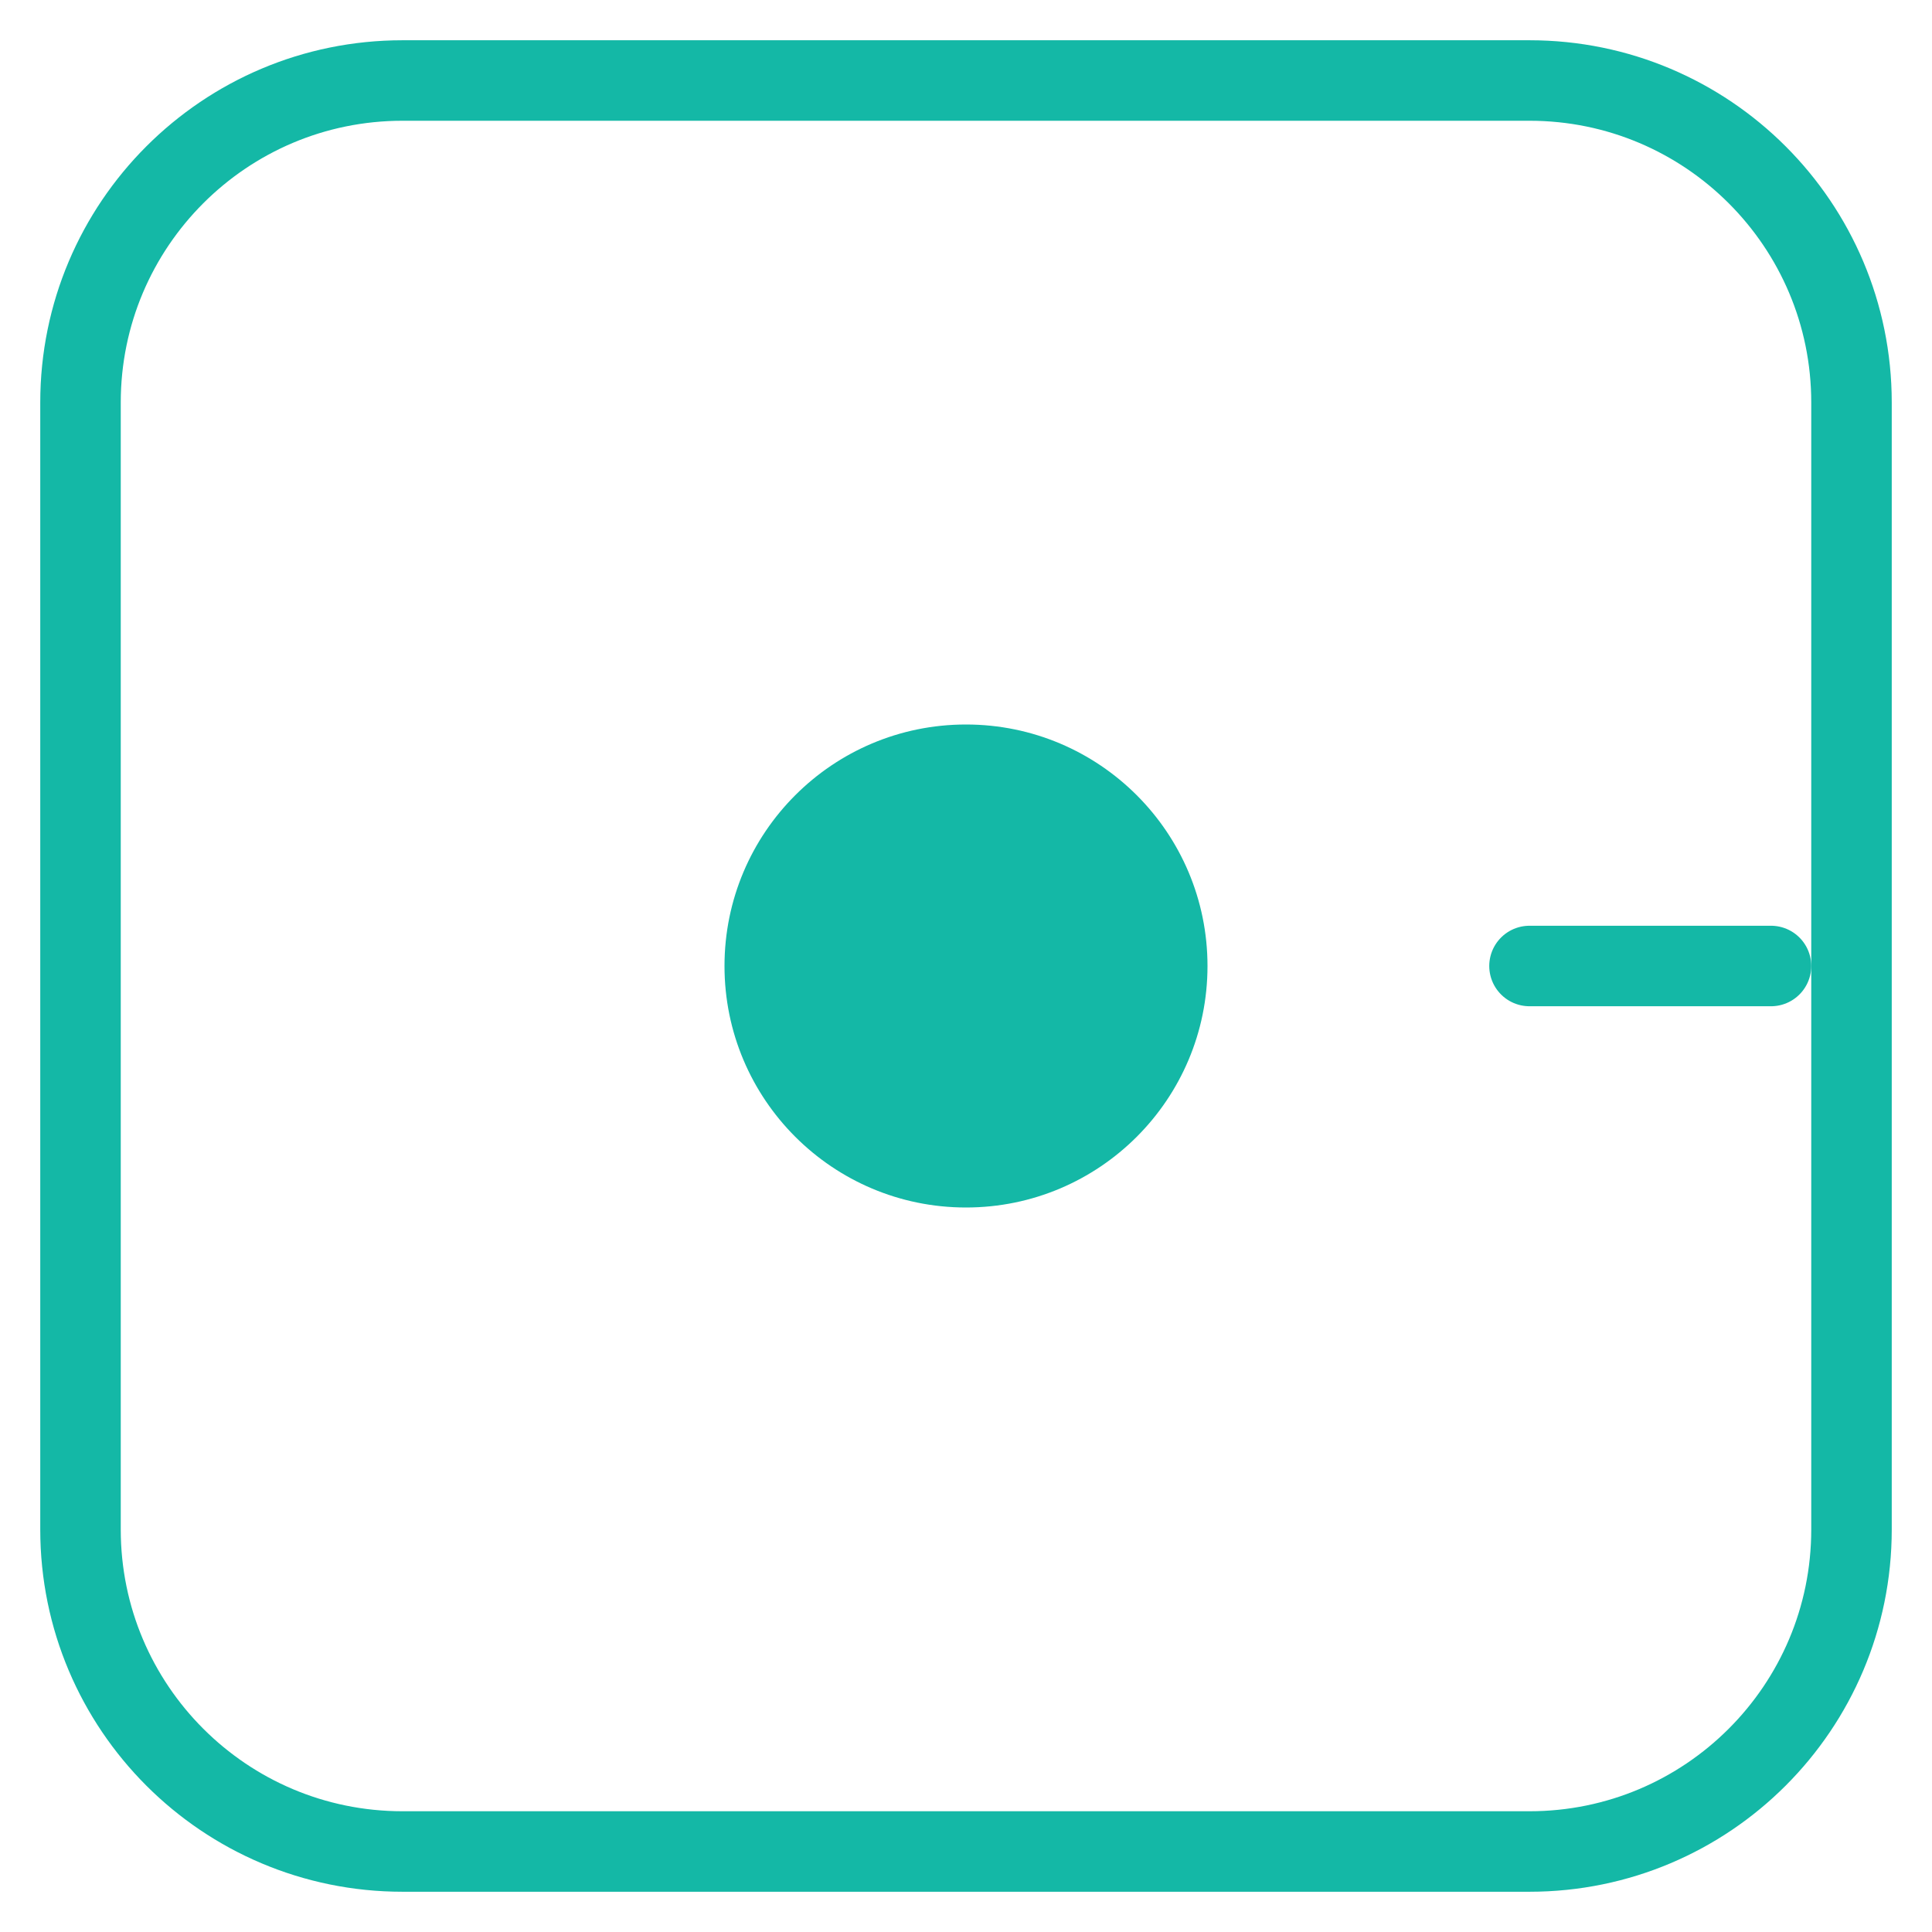
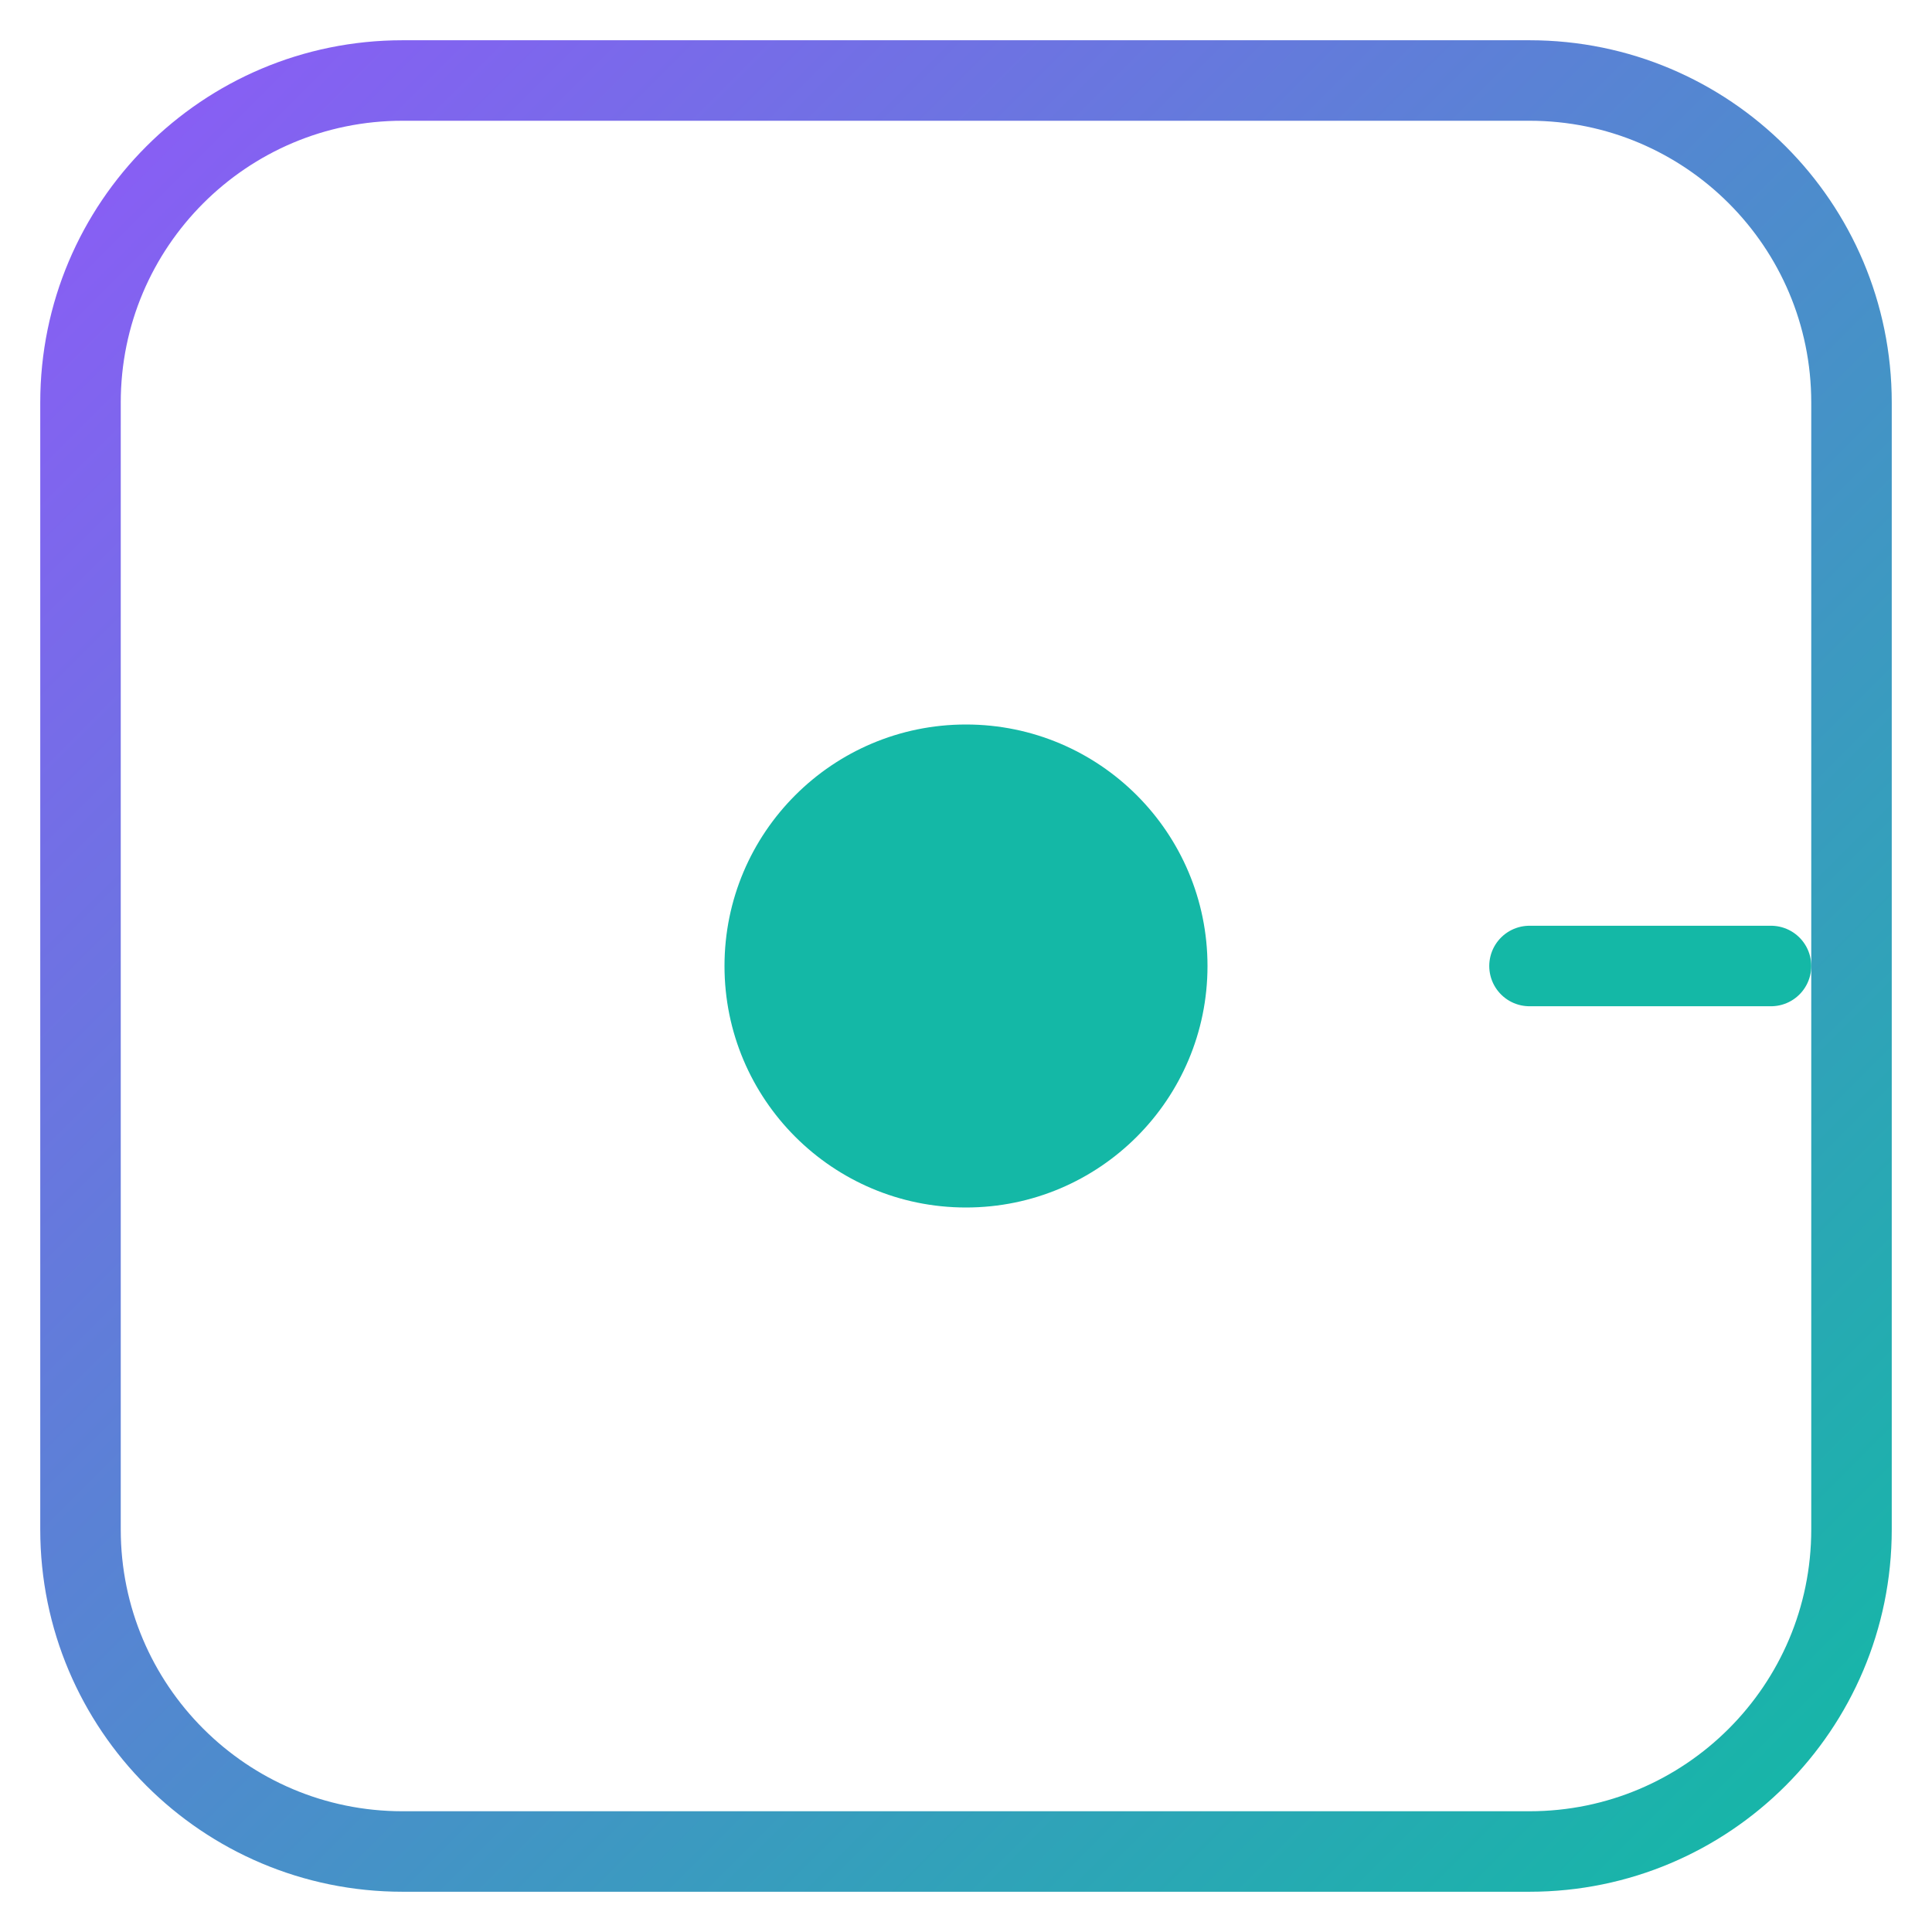
<svg xmlns="http://www.w3.org/2000/svg" fill="none" aria-hidden="true" viewBox="0 0 48 48">
-   <rect width="44" height="44" x="2" y="2" stroke="#14b8a6" stroke-width="2" rx="8" />
+   <defs>
+     <linearGradient id="logoStroke" x1="0%" y1="0%" x2="100%" y2="100%">
+       <stop offset="0%" stop-color="#8b5cf6" />
+       <stop offset="100%" stop-color="#14b8a6" />
+     </linearGradient>
+   </defs>
+   <rect width="44" height="44" x="2" y="2" stroke="url(#logoStroke)" stroke-width="2" rx="8" />
  <circle cx="24" cy="24" r="6" fill="#14b8a6" />
  <path stroke="#14b8a6" stroke-linecap="round" stroke-width="2" d="M38 24h6" />
</svg>
